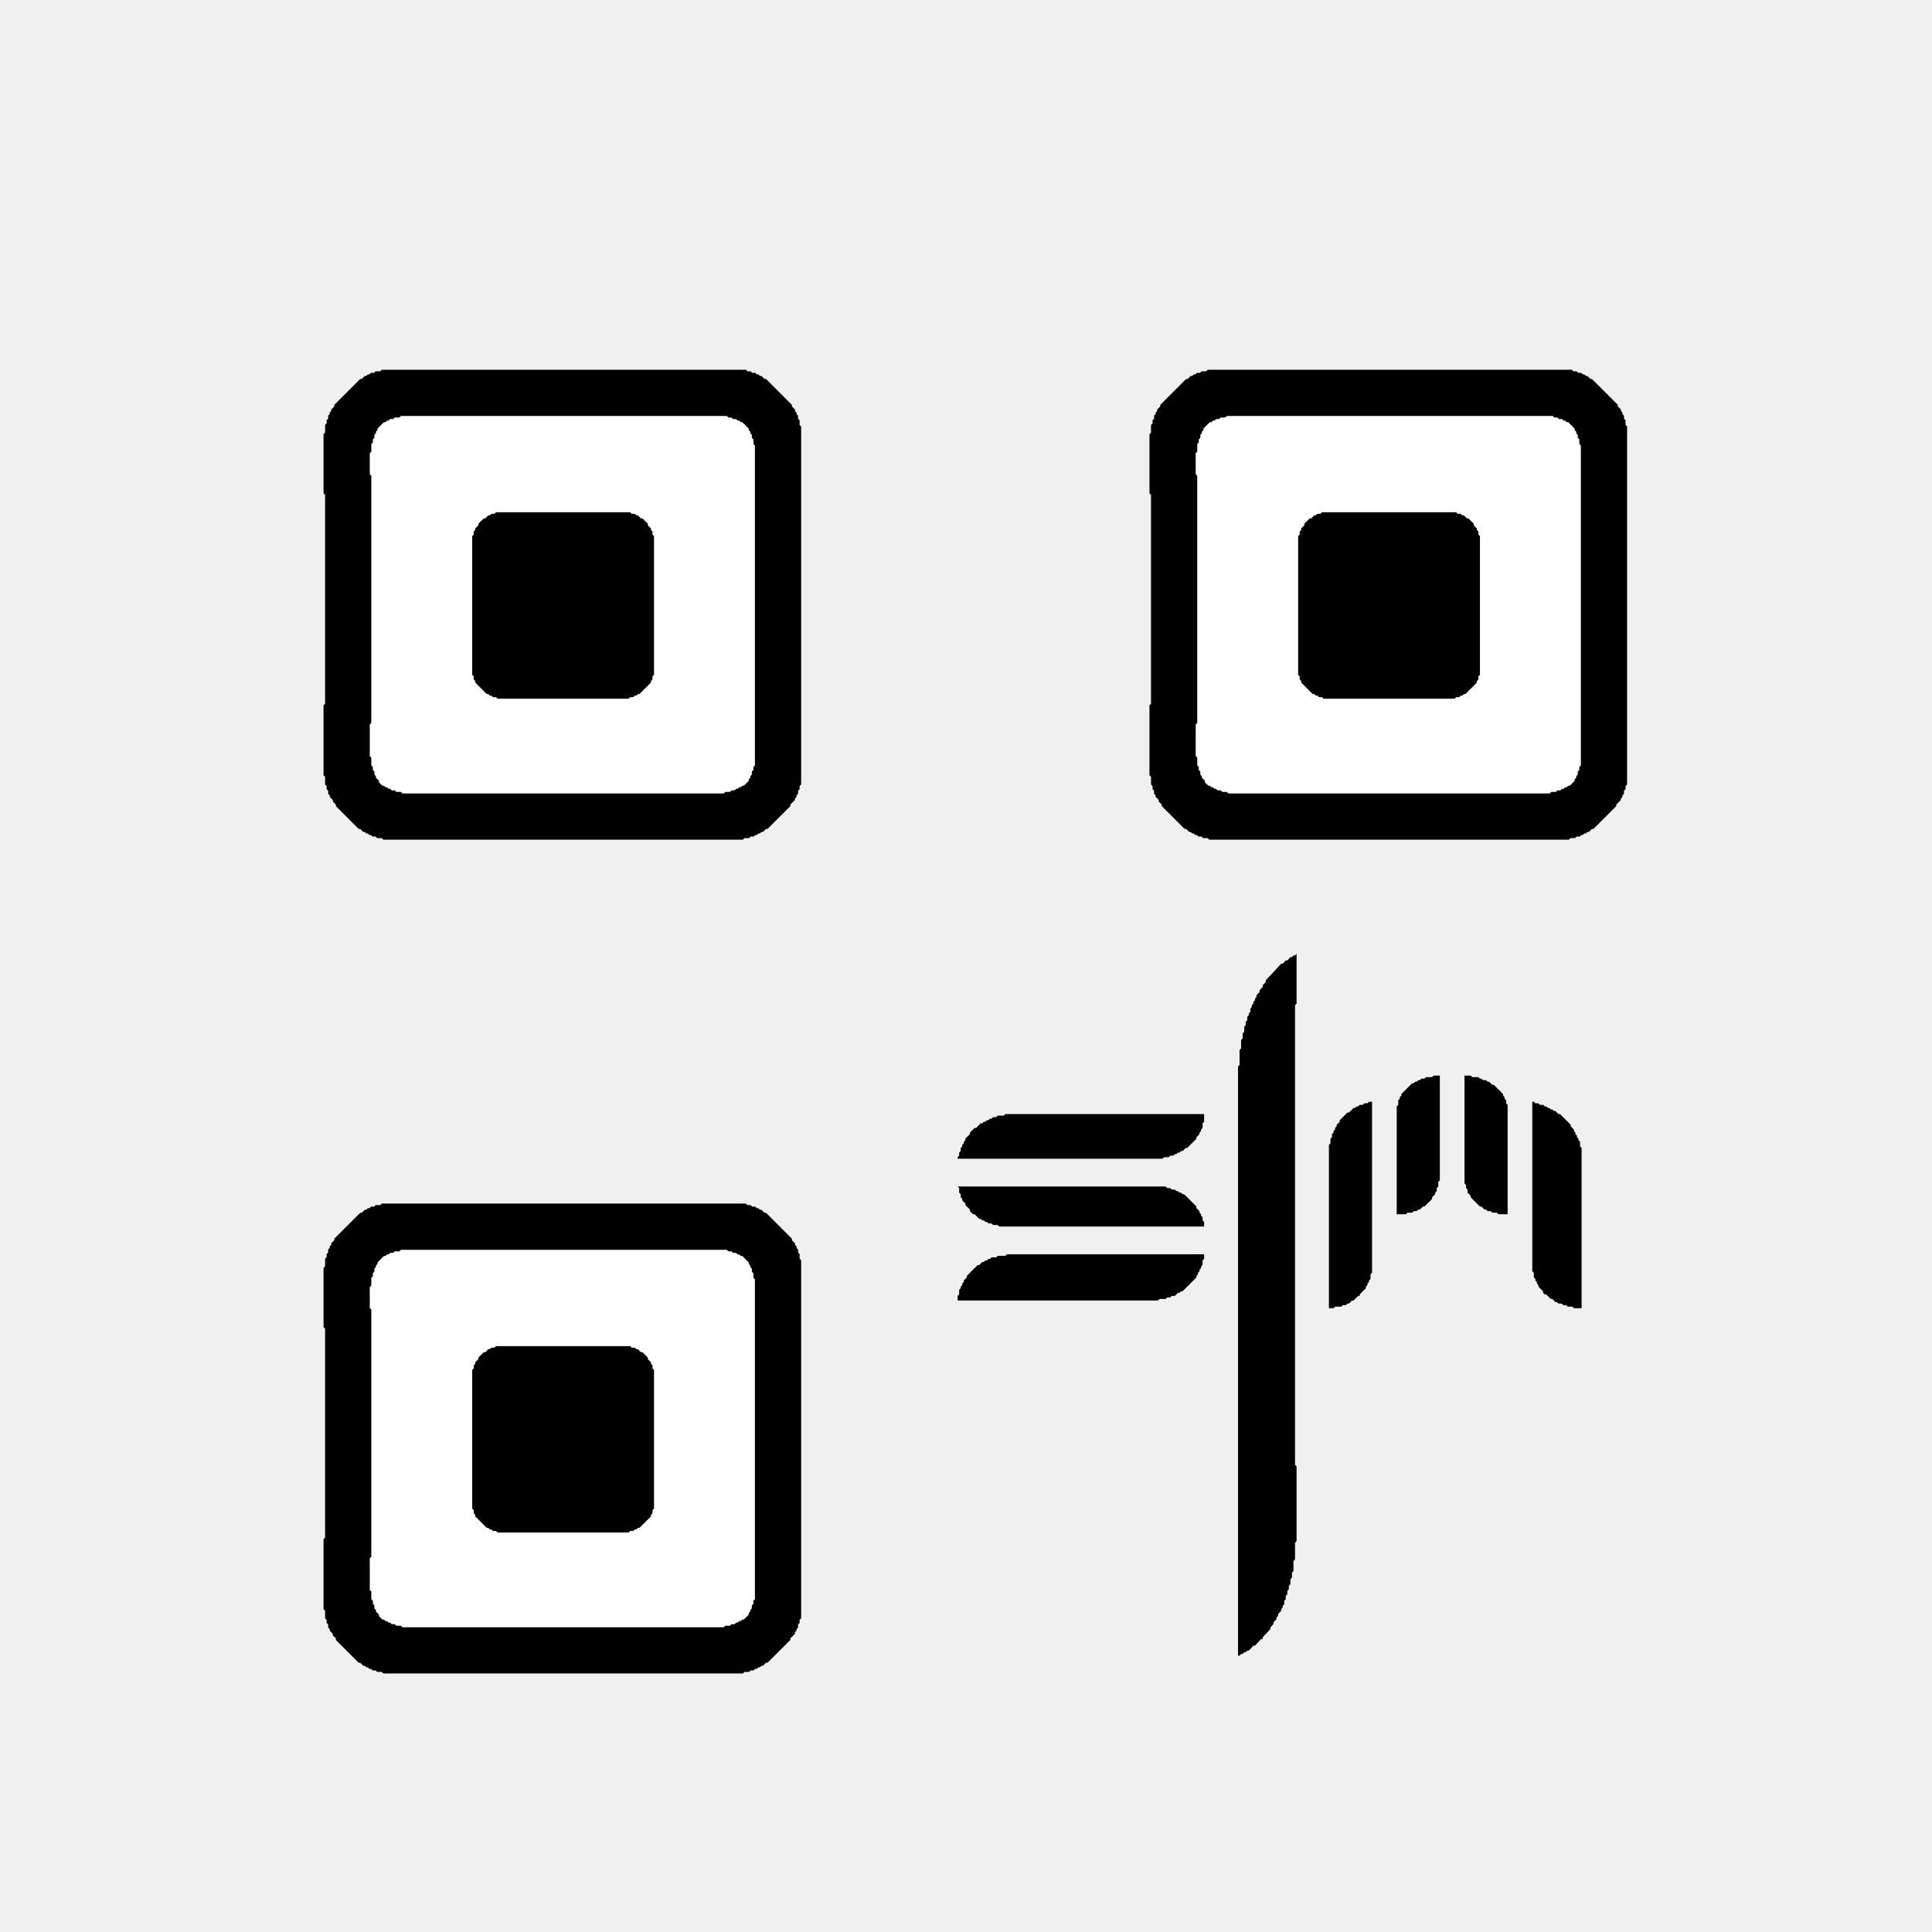
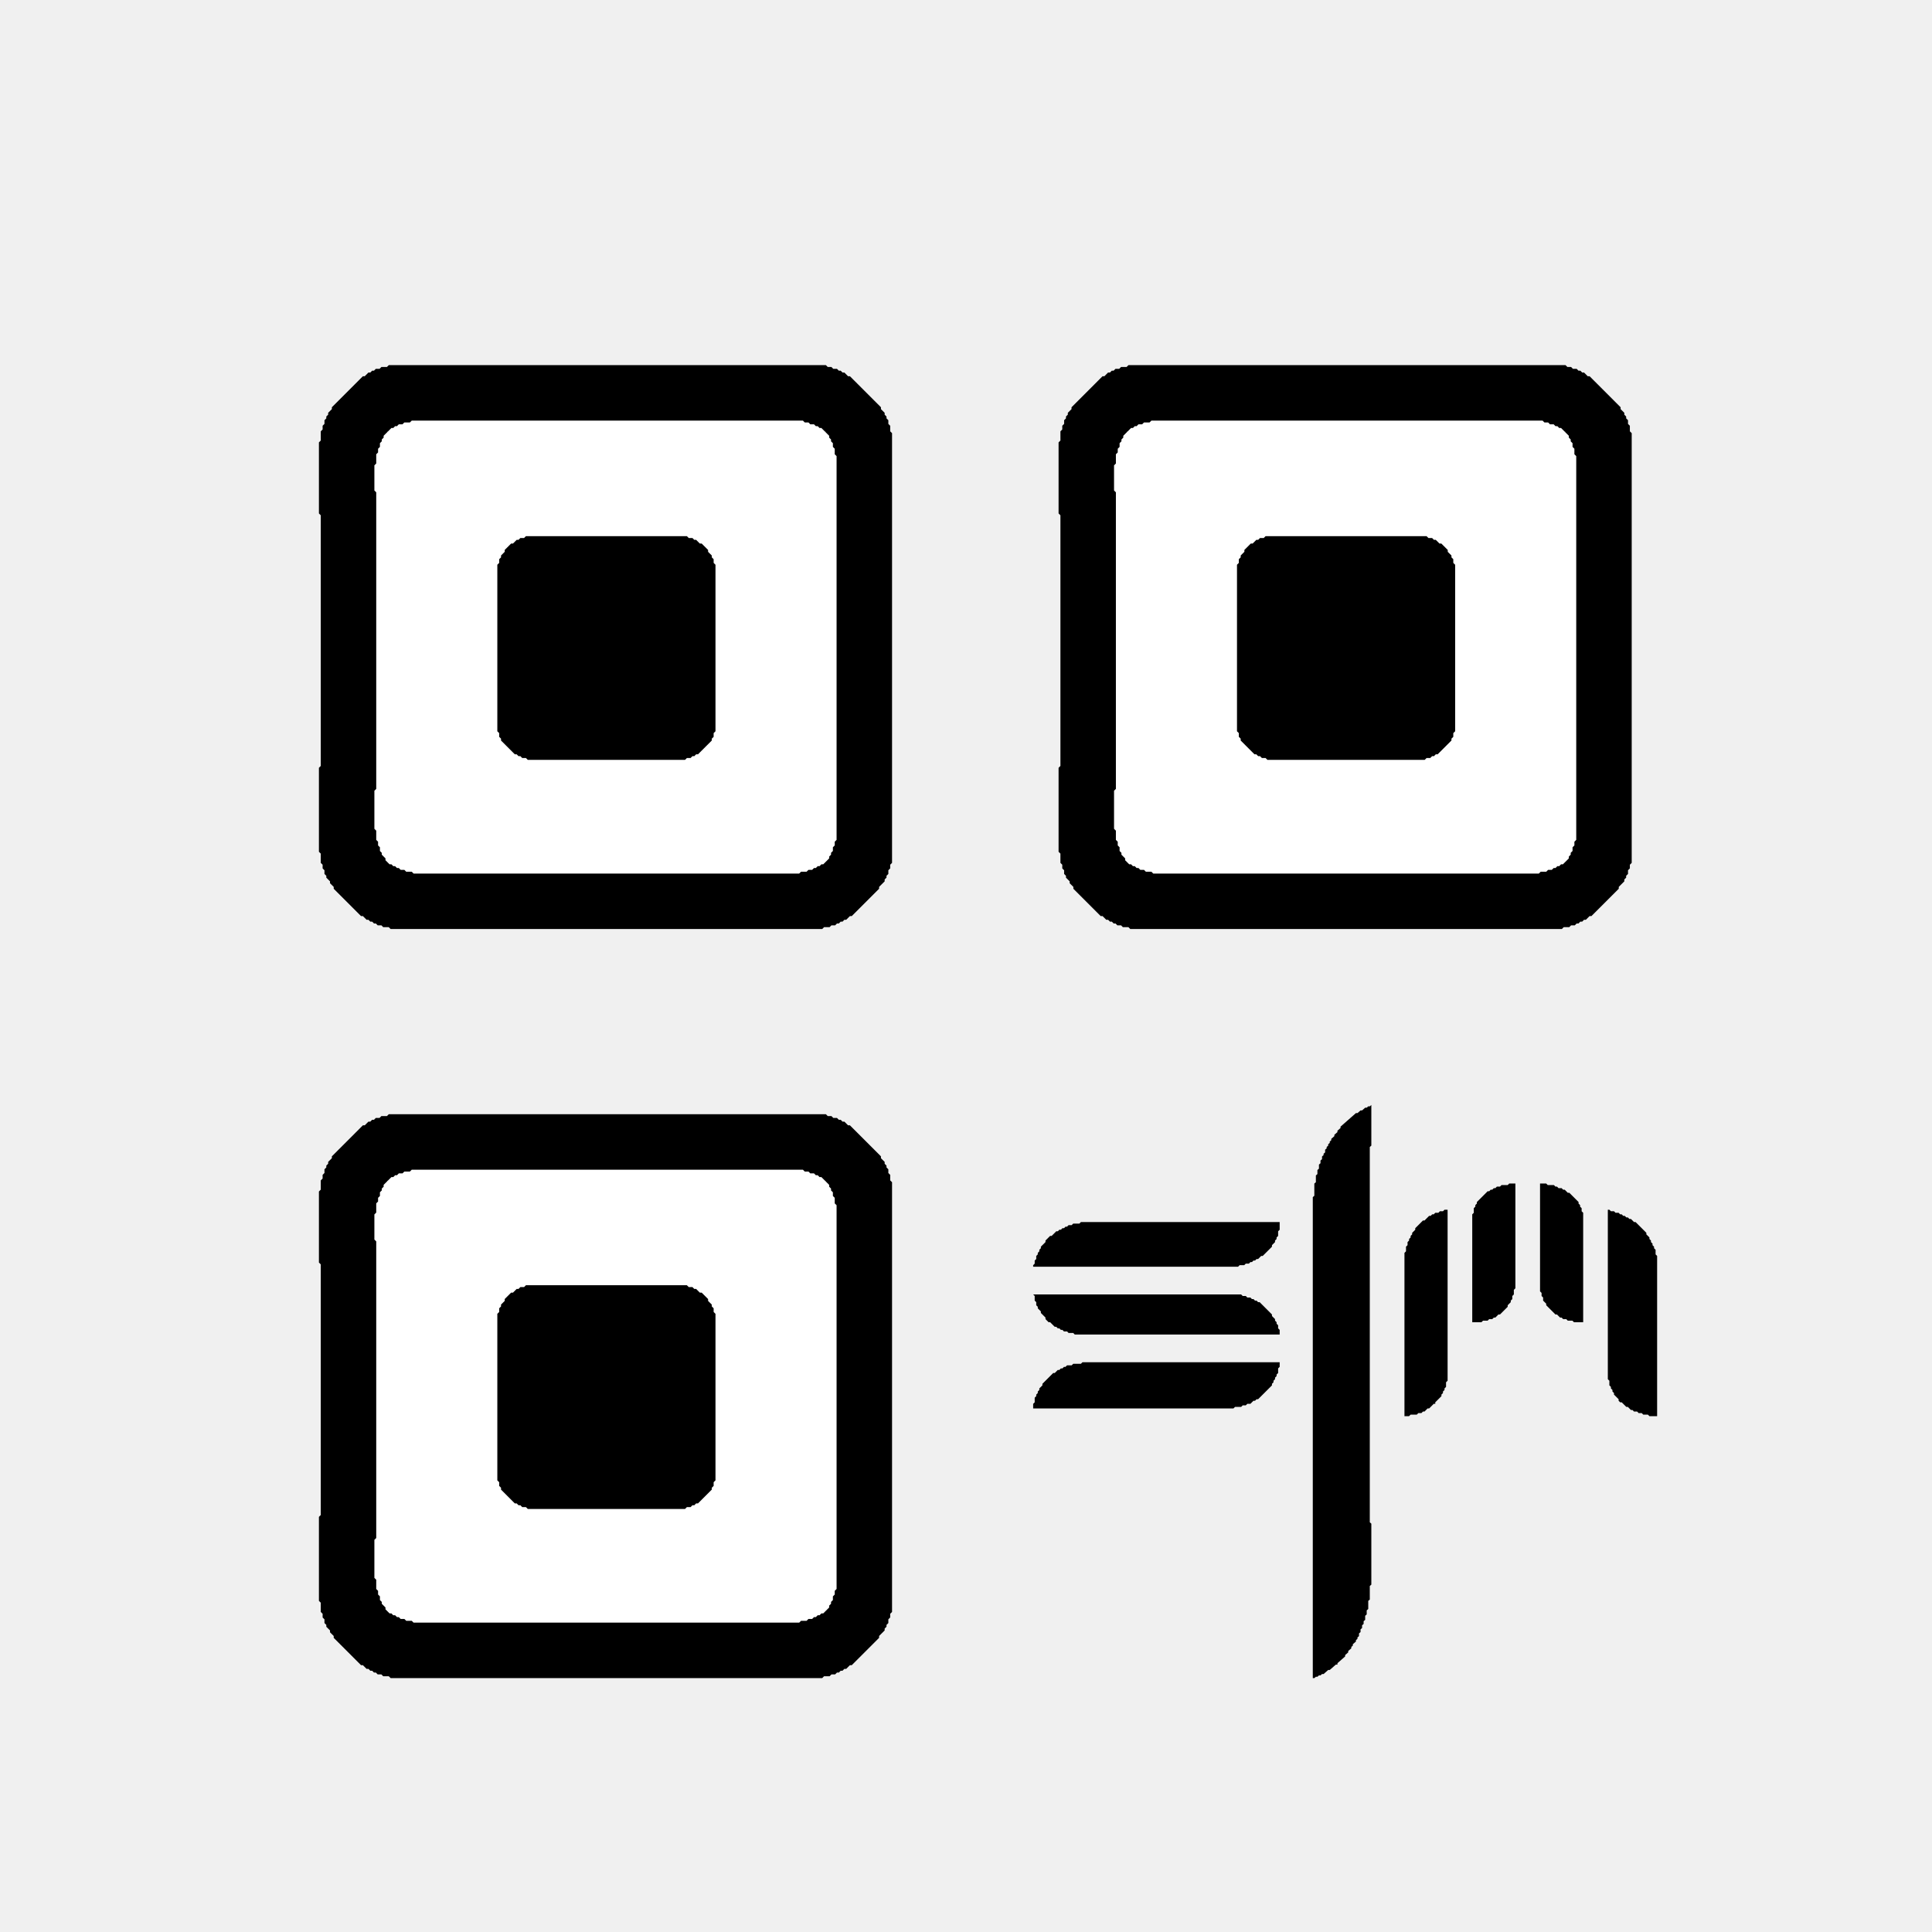
- <svg xmlns="http://www.w3.org/2000/svg" width="1254" height="1254" viewBox="0 0 1254 1254" version="1.1" id="svg1">
-   <defs id="defs1" />
-   <path d="m 254,255 -1,1 h -3 l -1,1 h -2 l -1,1 h -1 l -1,1 h -1 l -2,2 h -1 l -8,8 v 1 l -2,2 v 1 l -1,1 v 1 l -1,1 v 2 l -1,1 v 2 l -1,1 v 5 l -1,1 v 26 l 1,1 v 148 l -1,1 v 33 l 1,1 v 5 l 1,1 v 2 l 1,1 v 2 l 1,1 v 1 l 2,2 v 1 l 2,2 v 1 l 6,6 h 1 l 2,2 h 1 l 1,1 h 1 l 1,1 h 1 l 1,1 h 2 l 1,1 h 3 l 1,1 h 221 l 1,-1 h 3 l 1,-1 h 2 l 1,-1 h 1 l 1,-1 h 1 l 1,-1 h 1 l 2,-2 h 1 l 6,-6 v -1 l 3,-3 v -1 l 1,-1 v -1 l 1,-1 v -2 l 1,-1 v -2 l 1,-1 V 283 l -1,-1 v -3 l -1,-1 v -2 l -1,-1 v -1 l -1,-1 v -1 l -2,-2 v -1 l -8,-8 h -1 l -2,-2 h -1 l -1,-1 h -1 l -1,-1 h -2 l -1,-1 h -2 l -1,-1 z" id="path17" style="fill:#ffffff;stroke:#000000;stroke-width:30;stroke-dasharray:none;stroke-opacity:1" />
-   <path d="m 323,335 -1,1 h -2 l -1,1 h -1 l -2,2 h -1 l -2,2 v 1 l -2,2 v 1 l -1,1 v 2 l -1,1 v 88 l 1,1 v 2 l 1,1 v 1 l 6,6 h 1 l 1,1 h 1 l 1,1 h 2 l 1,1 h 83 l 1,-1 h 2 l 1,-1 h 1 l 1,-1 h 1 l 6,-6 v -1 l 1,-1 v -2 l 1,-1 v -88 l -1,-1 v -2 l -1,-1 v -1 l -2,-2 v -1 l -2,-2 h -1 l -2,-2 h -1 l -1,-1 h -2 l -1,-1 z" id="path15" style="stroke:#000000;stroke-width:5;stroke-dasharray:none;stroke-opacity:1" />
-   <path d="m 790.087,255 -1,1 h -3 l -1,1 h -2 l -1,1 h -1 l -1,1 h -1 l -2,2 h -1 l -8,8 v 1 l -2,2 v 1 l -1,1 v 1 l -1,1 v 2 l -1,1 v 2 l -1,1 v 5 l -1,1 v 26 l 1,1 v 148 l -1,1 v 33 l 1,1 v 5 l 1,1 v 2 l 1,1 v 2 l 1,1 v 1 l 2,2 v 1 l 2,2 v 1 l 6,6 h 1 l 2,2 h 1 l 1,1 h 1 l 1,1 h 1 l 1,1 h 2 l 1,1 h 3 l 1,1 h 221 l 1,-1 h 3 l 1,-1 h 2 l 1,-1 h 1 l 1,-1 h 1 l 1,-1 h 1 l 2,-2 h 1 l 6,-6 v -1 l 3,-3 v -1 l 1,-1 v -1 l 1,-1 v -2 l 1,-1 v -2 l 1,-1 V 283 l -1,-1 v -3 l -1,-1 v -2 l -1,-1 v -1 l -1,-1 v -1 l -2,-2 v -1 l -8,-8 h -1 l -2,-2 h -1 l -1,-1 h -1 l -1,-1 h -2 l -1,-1 h -2 l -1,-1 z" id="path17-8" style="fill:#ffffff;stroke:#000000;stroke-width:30;stroke-dasharray:none;stroke-opacity:1" />
-   <path d="m 859.087,335 -1,1 h -2 l -1,1 h -1 l -2,2 h -1 l -2,2 v 1 l -2,2 v 1 l -1,1 v 2 l -1,1 v 88 l 1,1 v 2 l 1,1 v 1 l 6,6 h 1 l 1,1 h 1 l 1,1 h 2 l 1,1 h 83 l 1,-1 h 2 l 1,-1 h 1 l 1,-1 h 1 l 6,-6 v -1 l 1,-1 v -2 l 1,-1 v -88 l -1,-1 v -2 l -1,-1 v -1 l -2,-2 v -1 l -2,-2 h -1 l -2,-2 h -1 l -1,-1 h -2 l -1,-1 z" id="path15-4" style="stroke:#000000;stroke-width:5;stroke-dasharray:none;stroke-opacity:1" />
-   <path d="m 841.559,619.08 -1,1.077 h -1 l -1,1.077 h -1 l -2,2.154 h -1 l -2,2.154 h -1 l -10,10.769 v 1.077 l -2,2.154 v 1.077 l -2,2.154 v 1.077 l -2,2.154 v 1.077 l -1,1.077 v 1.077 l -1,1.077 v 1.077 l -1,1.077 v 1.077 l -1,1.077 v 2.154 l -1,1.077 v 1.077 l -1,1.077 v 2.154 l -1,1.077 v 2.154 l -1,1.077 v 3.231 l -1,1.077 v 3.231 l -1,1.077 v 5.384 l -1,1.077 v 9.692 l -1,1.077 v 382.292 h 1 l 1,-1.077 h 1 l 1,-1.077 h 1 l 1,-1.077 h 1 l 3,-3.231 h 1 l 4,-4.308 h 1 v -1.077 l 5,-5.384 v -1.077 l 2,-2.154 v -1.077 l 2,-2.154 v -1.077 l 1,-1.077 v -1.077 l 2,-2.154 v -1.077 l 1,-1.077 v -1.077 l 1,-1.077 v -2.154 l 1,-1.077 v -2.154 l 1,-1.077 v -2.154 l 1,-1.077 v -2.154 l 1,-1.077 v -3.231 l 1,-1.077 v -3.231 l 1,-1.077 v -6.461 l 1,-1.077 v -10.769 l 1,-1.077 v -48.46 l -1,-1.077 V 652.463 l 1,-1.077 z" id="path11" style="stroke-width:1.038" />
-   <g id="g21" transform="translate(6,-26)">
-     <path d="m 924.559,724.114 -1,1 h -4 l -1,1 h -2 l -1,1 h -1 l -1,1 h -1 l -1,1 h -1 l -7,7 v 1 l -1,1 v 1 l -1,1 v 3 l -1,1 v 70 h 6 l 1,-1 h 3 l 1,-1 h 2 l 1,-1 h 1 l 2,-2 h 1 l 5,-5 v -1 l 2,-2 v -1 l 1,-1 v -2 l 1,-1 v -3 l 1,-1 v -68 z" id="path10" />
-     <path d="m 944.559,724.114 v 70 l 1,1 v 2 l 1,1 v 2 l 2,2 v 1 l 6,6 h 1 l 2,2 h 1 l 1,1 h 2 l 1,1 h 3 l 1,1 h 6 v -71 l -1,-1 v -2 l -1,-1 v -1 l -1,-1 v -1 l -6,-6 h -1 l -2,-2 h -1 l -1,-1 h -2 l -1,-1 h -1 l -1,-1 h -4 l -1,-1 z" id="path9" />
-     <path d="m 882.559,741.114 -1,1 h -2 l -1,1 h -2 l -1,1 h -1 l -1,1 h -1 l -3,3 h -1 l -5,5 v 1 l -2,2 v 1 l -1,1 v 1 l -1,1 v 1 l -1,1 v 2 l -1,1 v 3 l -1,1 v 106 h 3 l 1,-1 h 4 l 1,-1 h 2 l 1,-1 h 1 l 2,-2 h 1 l 3,-3 h 1 v -1 l 4,-4 v -1 l 1,-1 v -1 l 1,-1 v -1 l 1,-1 v -3 l 1,-1 v -111 z" id="path8" />
-     <path d="m 988.559,741.114 v 110 l 1,1 v 3 l 1,1 v 1 l 1,1 v 1 l 1,1 v 1 l 3,3 v 1 l 1,1 h 1 l 3,3 h 1 l 2,2 h 1 l 1,1 h 2 l 1,1 h 2 l 1,1 h 3 l 1,1 h 5 v -104 l -1,-1 v -3 l -1,-1 v -1 l -1,-1 v -1 l -1,-1 v -1 l -1,-1 v -1 l -2,-2 v -1 l -7,-7 h -1 l -2,-2 h -1 l -1,-1 h -1 l -1,-1 h -1 l -1,-1 h -1 l -1,-1 h -2 l -1,-1 h -2 l -1,-1 z" id="path7" />
-   </g>
-   <g id="g20" transform="translate(0,-26)">
-     <path d="m 652.559,749.114 -1,1 h -4 l -1,1 h -2 l -1,1 h -1 l -1,1 h -1 l -1,1 h -1 l -1,1 h -1 l -3,3 h -1 l -3,3 v 1 l -3,3 v 1 l -1,1 v 1 l -1,1 v 1 l -1,1 v 2 l -1,1 v 2 l -1,1 v 1 h 133 l 1,-1 h 3 l 1,-1 h 2 l 1,-1 h 1 l 1,-1 h 1 l 1,-1 h 1 l 2,-2 h 1 l 6,-6 v -1 l 2,-2 v -1 l 1,-1 v -1 l 1,-1 v -3 l 1,-1 v -5 z" id="path6" />
-     <path d="m 621.559,796.114 1,1 v 3 l 1,1 v 2 l 1,1 v 1 l 2,2 v 1 l 3,3 v 1 l 2,2 h 1 l 3,3 h 1 l 1,1 h 1 l 1,1 h 1 l 1,1 h 2 l 1,1 h 3 l 1,1 h 133 v -3 l -1,-1 v -2 l -1,-1 v -1 l -1,-1 v -1 l -2,-2 v -1 l -8,-8 h -1 l -1,-1 h -1 l -1,-1 h -1 l -1,-1 h -2 l -1,-1 h -2 l -1,-1 z" id="path5" />
-     <path d="m 653.559,840.114 -1,1 h -5 l -1,1 h -3 l -1,1 h -1 l -1,1 h -1 l -1,1 h -1 l -2,2 h -1 l -7,7 v 1 l -2,2 v 1 l -1,1 v 1 l -1,1 v 1 l -1,1 v 3 l -1,1 v 3 h 130 l 1,-1 h 4 l 1,-1 h 2 l 1,-1 h 2 l 2,-2 h 1 l 1,-1 h 1 l 9,-9 v -1 l 1,-1 v -1 l 1,-1 v -1 l 1,-1 v -1 l 1,-1 v -3 l 1,-1 v -3 z" id="path4" />
-   </g>
-   <path d="m 254,796.208 -1,1 h -3 l -1,1 h -2 l -1,1 h -1 l -1,1 h -1 l -2,2 h -1 l -8,8 v 1 l -2,2 v 1 l -1,1 v 1 l -1,1 v 2 l -1,1 v 2 l -1,1 v 5 l -1,1 v 26 l 1,1 v 148 l -1,1 v 33 l 1,1 v 5 l 1,1 v 2 l 1,1 v 2 l 1,1 v 1 l 2,2 v 1 l 2,2 v 1 l 6,6 h 1 l 2,2 h 1 l 1,1 h 1 l 1,1 h 1 l 1,1 h 2 l 1,1 h 3 l 1,1 h 221 l 1,-1 h 3 l 1,-1 h 2 l 1,-1 h 1 l 1,-1 h 1 l 1,-1 h 1 l 2,-2 h 1 l 6,-6 v -1 l 3,-3 v -1 l 1,-1 v -1 l 1,-1 v -2 l 1,-1 v -2 l 1,-1 V 824.208 l -1,-1 v -3 l -1,-1 v -2 l -1,-1 v -1 l -1,-1 v -1 l -2,-2 v -1 l -8,-8 h -1 l -2,-2 h -1 l -1,-1 h -1 l -1,-1 h -2 l -1,-1 h -2 l -1,-1 z" id="path17-1" style="fill:#ffffff;stroke:#000000;stroke-width:30;stroke-dasharray:none;stroke-opacity:1" />
-   <path d="m 323,876.208 -1,1 h -2 l -1,1 h -1 l -2,2 h -1 l -2,2 v 1 l -2,2 v 1 l -1,1 v 2 l -1,1 v 88 l 1,1 v 2 l 1,1 v 1 l 6,6 h 1 l 1,1 h 1 l 1,1 h 2 l 1,1 h 83 l 1,-1 h 2 l 1,-1 h 1 l 1,-1 h 1 l 6,-6 v -1 l 1,-1 v -2 l 1,-1 v -88 l -1,-1 v -2 l -1,-1 v -1 l -2,-2 v -1 l -2,-2 h -1 l -2,-2 h -1 l -1,-1 h -2 l -1,-1 z" id="path15-5" style="stroke:#000000;stroke-width:5;stroke-dasharray:none;stroke-opacity:1" />
+ <svg xmlns="http://www.w3.org/2000/svg" width="1254" height="1254" viewBox="0 0 1254 1254" version="1.1">
+   <path id="path17" style="fill:#ffffff;stroke:#000000;stroke-width:36;stroke-dasharray:none;stroke-opacity:1" d="M 259.8,255 L 258.6,256.2 L 255,256.2 L 253.8,257.4 L 251.4,257.4 L 250.2,258.6 L 249,258.6 L 247.8,259.8 L 246.6,259.8 L 244.2,262.2 L 243,262.2 L 233.4,271.8 L 233.4,273 L 231,275.4 L 231,276.6 L 229.8,277.8 L 229.8,279 L 228.6,280.2 L 228.6,282.6 L 227.4,283.8 L 227.4,286.2 L 226.2,287.4 L 226.2,293.4 L 225,294.6 L 225,325.8 L 226.2,327 L 226.2,504.6 L 225,505.8 L 225,545.4 L 226.2,546.6 L 226.2,552.6 L 227.4,553.8 L 227.4,556.2 L 228.6,557.4 L 228.6,559.8 L 229.8,561 L 229.8,562.2 L 232.2,564.6 L 232.2,565.8 L 234.6,568.2 L 234.6,569.4 L 241.8,576.6 L 243,576.6 L 245.4,579 L 246.6,579 L 247.8,580.2 L 249,580.2 L 250.2,581.4 L 251.4,581.4 L 252.6,582.6 L 255,582.6 L 256.2,583.8 L 259.8,583.8 L 261,585 L 526.2,585 L 527.4,583.8 L 531,583.8 L 532.2,582.6 L 534.6,582.6 L 535.8,581.4 L 537,581.4 L 538.2,580.2 L 539.4,580.2 L 540.6,579 L 541.8,579 L 544.2,576.6 L 545.4,576.6 L 552.6,569.4 L 552.6,568.2 L 556.2,564.6 L 556.2,563.4 L 557.4,562.2 L 557.4,561 L 558.6,559.8 L 558.6,557.4 L 559.8,556.2 L 559.8,553.8 L 561,552.6 L 561,288.6 L 559.8,287.4 L 559.8,283.8 L 558.6,282.6 L 558.6,280.2 L 557.4,279 L 557.4,277.8 L 556.2,276.6 L 556.2,275.4 L 553.8,273 L 553.8,271.8 L 544.2,262.2 L 543,262.2 L 540.6,259.8 L 539.4,259.8 L 538.2,258.6 L 537,258.6 L 535.8,257.4 L 533.4,257.4 L 532.2,256.2 L 529.8,256.2 L 528.6,255 Z" />
+   <path id="path15" style="stroke:#000000;stroke-width:6;stroke-dasharray:none;stroke-opacity:1" d="M 342.6,351 L 341.4,352.2 L 339,352.2 L 337.8,353.4 L 336.6,353.4 L 334.2,355.8 L 333,355.8 L 330.6,358.2 L 330.6,359.4 L 328.2,361.8 L 328.2,363 L 327,364.2 L 327,366.6 L 325.8,367.8 L 325.8,473.4 L 327,474.6 L 327,477 L 328.2,478.2 L 328.2,479.4 L 335.4,486.6 L 336.6,486.6 L 337.8,487.8 L 339,487.8 L 340.2,489 L 342.6,489 L 343.8,490.2 L 443.4,490.2 L 444.6,489 L 447,489 L 448.2,487.8 L 449.4,487.8 L 450.6,486.6 L 451.8,486.6 L 459,479.4 L 459,478.2 L 460.2,477 L 460.2,474.6 L 461.4,473.4 L 461.4,367.8 L 460.2,366.6 L 460.2,364.2 L 459,363 L 459,361.8 L 456.6,359.4 L 456.6,358.2 L 454.2,355.8 L 453,355.8 L 450.6,353.4 L 449.4,353.4 L 448.2,352.2 L 445.8,352.2 L 444.6,351 Z" />
+   <path id="path17-8" style="fill:#ffffff;stroke:#000000;stroke-width:36;stroke-dasharray:none;stroke-opacity:1" d="M 739.89,255 L 738.69,256.2 L 735.09,256.2 L 733.89,257.4 L 731.49,257.4 L 730.29,258.6 L 729.09,258.6 L 727.89,259.8 L 726.69,259.8 L 724.29,262.2 L 723.09,262.2 L 713.49,271.8 L 713.49,273 L 711.09,275.4 L 711.09,276.6 L 709.89,277.8 L 709.89,279 L 708.69,280.2 L 708.69,282.6 L 707.49,283.8 L 707.49,286.2 L 706.29,287.4 L 706.29,293.4 L 705.09,294.6 L 705.09,325.8 L 706.29,327 L 706.29,504.6 L 705.09,505.8 L 705.09,545.4 L 706.29,546.6 L 706.29,552.6 L 707.49,553.8 L 707.49,556.2 L 708.69,557.4 L 708.69,559.8 L 709.89,561 L 709.89,562.2 L 712.29,564.6 L 712.29,565.8 L 714.69,568.2 L 714.69,569.4 L 721.89,576.6 L 723.09,576.6 L 725.49,579 L 726.69,579 L 727.89,580.2 L 729.09,580.2 L 730.29,581.4 L 731.49,581.4 L 732.69,582.6 L 735.09,582.6 L 736.29,583.8 L 739.89,583.8 L 741.09,585 L 1006.29,585 L 1007.49,583.8 L 1011.09,583.8 L 1012.29,582.6 L 1014.69,582.6 L 1015.89,581.4 L 1017.09,581.4 L 1018.29,580.2 L 1019.49,580.2 L 1020.69,579 L 1021.89,579 L 1024.29,576.6 L 1025.49,576.6 L 1032.69,569.4 L 1032.69,568.2 L 1036.29,564.6 L 1036.29,563.4 L 1037.49,562.2 L 1037.49,561 L 1038.69,559.8 L 1038.69,557.4 L 1039.89,556.2 L 1039.89,553.8 L 1041.09,552.6 L 1041.09,288.6 L 1039.89,287.4 L 1039.89,283.8 L 1038.69,282.6 L 1038.69,280.2 L 1037.49,279 L 1037.49,277.8 L 1036.29,276.6 L 1036.29,275.4 L 1033.89,273 L 1033.89,271.8 L 1024.29,262.2 L 1023.09,262.2 L 1020.69,259.8 L 1019.49,259.8 L 1018.29,258.6 L 1017.09,258.6 L 1015.89,257.4 L 1013.49,257.4 L 1012.29,256.2 L 1009.89,256.2 L 1008.69,255 Z" />
+   <path id="path15-4" style="stroke:#000000;stroke-width:6;stroke-dasharray:none;stroke-opacity:1" d="M 822.69,351 L 821.49,352.2 L 819.09,352.2 L 817.89,353.4 L 816.69,353.4 L 814.29,355.8 L 813.09,355.8 L 810.69,358.2 L 810.69,359.4 L 808.29,361.8 L 808.29,363 L 807.09,364.2 L 807.09,366.6 L 805.89,367.8 L 805.89,473.4 L 807.09,474.6 L 807.09,477 L 808.29,478.2 L 808.29,479.4 L 815.49,486.6 L 816.69,486.6 L 817.89,487.8 L 819.09,487.8 L 820.29,489 L 822.69,489 L 823.89,490.2 L 923.49,490.2 L 924.69,489 L 927.09,489 L 928.29,487.8 L 929.49,487.8 L 930.69,486.6 L 931.89,486.6 L 939.09,479.4 L 939.09,478.2 L 940.29,477 L 940.29,474.6 L 941.49,473.4 L 941.49,367.8 L 940.29,366.6 L 940.29,364.2 L 939.09,363 L 939.09,361.8 L 936.69,359.4 L 936.69,358.2 L 934.29,355.8 L 933.09,355.8 L 930.69,353.4 L 929.49,353.4 L 928.29,352.2 L 925.89,352.2 L 924.69,351 Z" />
+   <path id="path17-1" style="fill:#ffffff;stroke:#000000;stroke-width:36;stroke-dasharray:none;stroke-opacity:1" d="M 259.8,741.21 L 258.6,742.41 L 255,742.41 L 253.8,743.61 L 251.4,743.61 L 250.2,744.81 L 249,744.81 L 247.8,746.01 L 246.6,746.01 L 244.2,748.41 L 243,748.41 L 233.4,758.01 L 233.4,759.21 L 231,761.61 L 231,762.81 L 229.8,764.01 L 229.8,765.21 L 228.6,766.41 L 228.6,768.81 L 227.4,770.01 L 227.4,772.41 L 226.2,773.61 L 226.2,779.61 L 225,780.81 L 225,812.01 L 226.2,813.21 L 226.2,990.81 L 225,992.01 L 225,1031.61 L 226.2,1032.81 L 226.2,1038.81 L 227.4,1040.01 L 227.4,1042.41 L 228.6,1043.61 L 228.6,1046.01 L 229.8,1047.21 L 229.8,1048.41 L 232.2,1050.81 L 232.2,1052.01 L 234.6,1054.41 L 234.6,1055.61 L 241.8,1062.81 L 243,1062.81 L 245.4,1065.21 L 246.6,1065.21 L 247.8,1066.41 L 249,1066.41 L 250.2,1067.61 L 251.4,1067.61 L 252.6,1068.81 L 255,1068.81 L 256.2,1070.01 L 259.8,1070.01 L 261,1071.21 L 526.2,1071.21 L 527.4,1070.01 L 531,1070.01 L 532.2,1068.81 L 534.6,1068.81 L 535.8,1067.61 L 537,1067.61 L 538.2,1066.41 L 539.4,1066.41 L 540.6,1065.21 L 541.8,1065.21 L 544.2,1062.81 L 545.4,1062.81 L 552.6,1055.61 L 552.6,1054.41 L 556.2,1050.81 L 556.2,1049.61 L 557.4,1048.41 L 557.4,1047.21 L 558.6,1046.01 L 558.6,1043.61 L 559.8,1042.41 L 559.8,1040.01 L 561,1038.81 L 561,774.81 L 559.8,773.61 L 559.8,770.01 L 558.6,768.81 L 558.6,766.41 L 557.4,765.21 L 557.4,764.01 L 556.2,762.81 L 556.2,761.61 L 553.8,759.21 L 553.8,758.01 L 544.2,748.41 L 543,748.41 L 540.6,746.01 L 539.4,746.01 L 538.2,744.81 L 537,744.81 L 535.8,743.61 L 533.4,743.61 L 532.2,742.41 L 529.8,742.41 L 528.6,741.21 Z" />
+   <path id="path15-5" style="stroke:#000000;stroke-width:6;stroke-dasharray:none;stroke-opacity:1" d="M 342.6,837.21 L 341.4,838.41 L 339,838.41 L 337.8,839.61 L 336.6,839.61 L 334.2,842.01 L 333,842.01 L 330.6,844.41 L 330.6,845.61 L 328.2,848.01 L 328.2,849.21 L 327,850.41 L 327,852.81 L 325.8,854.01 L 325.8,959.61 L 327,960.81 L 327,963.21 L 328.2,964.41 L 328.2,965.61 L 335.4,972.81 L 336.6,972.81 L 337.8,974.01 L 339,974.01 L 340.2,975.21 L 342.6,975.21 L 343.8,976.41 L 443.4,976.41 L 444.6,975.21 L 447,975.21 L 448.2,974.01 L 449.4,974.01 L 450.6,972.81 L 451.8,972.81 L 459,965.61 L 459,964.41 L 460.2,963.21 L 460.2,960.81 L 461.4,959.61 L 461.4,854.01 L 460.2,852.81 L 460.2,850.41 L 459,849.21 L 459,848.01 L 456.6,845.61 L 456.6,844.41 L 454.2,842.01 L 453,842.01 L 450.6,839.61 L 449.4,839.61 L 448.2,838.41 L 445.8,838.41 L 444.6,837.21 Z" />
+   <path id="path11" style="stroke-width:1.038" d="M 890.09,717.21 L 889.09,718.09 L 888.09,718.09 L 887.09,718.97 L 886.09,718.97 L 884.09,720.73 L 883.09,720.73 L 881.09,722.48 L 880.09,722.48 L 870.09,731.28 L 870.09,732.16 L 868.09,733.92 L 868.09,734.8 L 866.09,736.56 L 866.09,737.43 L 864.09,739.19 L 864.09,740.07 L 863.09,740.95 L 863.09,741.83 L 862.09,742.71 L 862.09,743.59 L 861.09,744.47 L 861.09,745.35 L 860.09,746.23 L 860.09,747.99 L 859.09,748.87 L 859.09,749.75 L 858.09,750.63 L 858.09,752.38 L 857.09,753.26 L 857.09,755.02 L 856.09,755.9 L 856.09,758.54 L 855.09,759.42 L 855.09,762.06 L 854.09,762.94 L 854.09,767.34 L 853.09,768.21 L 853.09,776.13 L 852.09,777.01 L 852.09,1089.21 L 853.09,1089.21 L 854.09,1088.33 L 855.09,1088.33 L 856.09,1087.45 L 857.09,1087.45 L 858.09,1086.57 L 859.09,1086.57 L 862.09,1083.93 L 863.09,1083.93 L 867.09,1080.41 L 868.09,1080.41 L 868.09,1079.53 L 873.09,1075.14 L 873.09,1074.26 L 875.09,1072.5 L 875.09,1071.62 L 877.09,1069.86 L 877.09,1068.98 L 878.09,1068.1 L 878.09,1067.22 L 880.09,1065.46 L 880.09,1064.58 L 881.09,1063.7 L 881.09,1062.82 L 882.09,1061.95 L 882.09,1060.19 L 883.09,1059.31 L 883.09,1057.55 L 884.09,1056.67 L 884.09,1054.91 L 885.09,1054.03 L 885.09,1052.27 L 886.09,1051.39 L 886.09,1048.75 L 887.09,1047.87 L 887.09,1045.24 L 888.09,1044.36 L 888.09,1039.08 L 889.09,1038.2 L 889.09,1029.41 L 890.09,1028.53 L 890.09,988.95 L 889.09,988.07 L 889.09,744.47 L 890.09,743.59 Z" />
+   <path id="path10" d="M 979.59,768.19 L 978.59,769.19 L 974.59,769.19 L 973.59,770.19 L 971.59,770.19 L 970.59,771.19 L 969.59,771.19 L 968.59,772.19 L 967.59,772.19 L 966.59,773.19 L 965.59,773.19 L 958.59,780.19 L 958.59,781.19 L 957.59,782.19 L 957.59,783.19 L 956.59,784.19 L 956.59,787.19 L 955.59,788.19 L 955.59,858.19 L 961.59,858.19 L 962.59,857.19 L 965.59,857.19 L 966.59,856.19 L 968.59,856.19 L 969.59,855.19 L 970.59,855.19 L 972.59,853.19 L 973.59,853.19 L 978.59,848.19 L 978.59,847.19 L 980.59,845.19 L 980.59,844.19 L 981.59,843.19 L 981.59,841.19 L 982.59,840.19 L 982.59,837.19 L 983.59,836.19 L 983.59,768.19 Z" />
+   <path id="path9" d="M 999.59,768.19 L 999.59,838.19 L 1000.59,839.19 L 1000.59,841.19 L 1001.59,842.19 L 1001.59,844.19 L 1003.59,846.19 L 1003.59,847.19 L 1009.59,853.19 L 1010.59,853.19 L 1012.59,855.19 L 1013.59,855.19 L 1014.59,856.19 L 1016.59,856.19 L 1017.59,857.19 L 1020.59,857.19 L 1021.59,858.19 L 1027.59,858.19 L 1027.59,787.19 L 1026.59,786.19 L 1026.59,784.19 L 1025.59,783.19 L 1025.59,782.19 L 1024.59,781.19 L 1024.59,780.19 L 1018.59,774.19 L 1017.59,774.19 L 1015.59,772.19 L 1014.59,772.19 L 1013.59,771.19 L 1011.59,771.19 L 1010.59,770.19 L 1009.59,770.19 L 1008.59,769.19 L 1004.59,769.19 L 1003.59,768.19 Z" />
+   <path id="path8" d="M 937.59,785.19 L 936.59,786.19 L 934.59,786.19 L 933.59,787.19 L 931.59,787.19 L 930.59,788.19 L 929.59,788.19 L 928.59,789.19 L 927.59,789.19 L 924.59,792.19 L 923.59,792.19 L 918.59,797.19 L 918.59,798.19 L 916.59,800.19 L 916.59,801.19 L 915.59,802.19 L 915.59,803.19 L 914.59,804.19 L 914.59,805.19 L 913.59,806.19 L 913.59,808.19 L 912.59,809.19 L 912.59,812.19 L 911.59,813.19 L 911.59,919.19 L 914.59,919.19 L 915.59,918.19 L 919.59,918.19 L 920.59,917.19 L 922.59,917.19 L 923.59,916.19 L 924.59,916.19 L 926.59,914.19 L 927.59,914.19 L 930.59,911.19 L 931.59,911.19 L 931.59,910.19 L 935.59,906.19 L 935.59,905.19 L 936.59,904.19 L 936.59,903.19 L 937.59,902.19 L 937.59,901.19 L 938.59,900.19 L 938.59,897.19 L 939.59,896.19 L 939.59,785.19 Z" />
+   <path id="path7" d="M 1043.59,785.19 L 1043.59,895.19 L 1044.59,896.19 L 1044.59,899.19 L 1045.59,900.19 L 1045.59,901.19 L 1046.59,902.19 L 1046.59,903.19 L 1047.59,904.19 L 1047.59,905.19 L 1050.59,908.19 L 1050.59,909.19 L 1051.59,910.19 L 1052.59,910.19 L 1055.59,913.19 L 1056.59,913.19 L 1058.59,915.19 L 1059.59,915.19 L 1060.59,916.19 L 1062.59,916.19 L 1063.59,917.19 L 1065.59,917.19 L 1066.59,918.19 L 1069.59,918.19 L 1070.59,919.19 L 1075.59,919.19 L 1075.59,815.19 L 1074.59,814.19 L 1074.59,811.19 L 1073.59,810.19 L 1073.59,809.19 L 1072.59,808.19 L 1072.59,807.19 L 1071.59,806.19 L 1071.59,805.19 L 1070.59,804.19 L 1070.59,803.19 L 1068.59,801.19 L 1068.59,800.19 L 1061.59,793.19 L 1060.59,793.19 L 1058.59,791.19 L 1057.59,791.19 L 1056.59,790.19 L 1055.59,790.19 L 1054.59,789.19 L 1053.59,789.19 L 1052.59,788.19 L 1051.59,788.19 L 1050.59,787.19 L 1048.59,787.19 L 1047.59,786.19 L 1045.59,786.19 L 1044.59,785.19 Z" />
+   <path id="path6" d="M 701.59,793.19 L 700.59,794.19 L 696.59,794.19 L 695.59,795.19 L 693.59,795.19 L 692.59,796.19 L 691.59,796.19 L 690.59,797.19 L 689.59,797.19 L 688.59,798.19 L 687.59,798.19 L 686.59,799.19 L 685.59,799.19 L 682.59,802.19 L 681.59,802.19 L 678.59,805.19 L 678.59,806.19 L 675.59,809.19 L 675.59,810.19 L 674.59,811.19 L 674.59,812.19 L 673.59,813.19 L 673.59,814.19 L 672.59,815.19 L 672.59,817.19 L 671.59,818.19 L 671.59,820.19 L 670.59,821.19 L 670.59,822.19 L 803.59,822.19 L 804.59,821.19 L 807.59,821.19 L 808.59,820.19 L 810.59,820.19 L 811.59,819.19 L 812.59,819.19 L 813.59,818.19 L 814.59,818.19 L 815.59,817.19 L 816.59,817.19 L 818.59,815.19 L 819.59,815.19 L 825.59,809.19 L 825.59,808.19 L 827.59,806.19 L 827.59,805.19 L 828.59,804.19 L 828.59,803.19 L 829.59,802.19 L 829.59,799.19 L 830.59,798.19 L 830.59,793.19 Z" />
+   <path id="path5" d="M 670.59,840.19 L 671.59,841.19 L 671.59,844.19 L 672.59,845.19 L 672.59,847.19 L 673.59,848.19 L 673.59,849.19 L 675.59,851.19 L 675.59,852.19 L 678.59,855.19 L 678.59,856.19 L 680.59,858.19 L 681.59,858.19 L 684.59,861.19 L 685.59,861.19 L 686.59,862.19 L 687.59,862.19 L 688.59,863.19 L 689.59,863.19 L 690.59,864.19 L 692.59,864.19 L 693.59,865.19 L 696.59,865.19 L 697.59,866.19 L 830.59,866.19 L 830.59,863.19 L 829.59,862.19 L 829.59,860.19 L 828.59,859.19 L 828.59,858.19 L 827.59,857.19 L 827.59,856.19 L 825.59,854.19 L 825.59,853.19 L 817.59,845.19 L 816.59,845.19 L 815.59,844.19 L 814.59,844.19 L 813.59,843.19 L 812.59,843.19 L 811.59,842.19 L 809.59,842.19 L 808.59,841.19 L 806.59,841.19 L 805.59,840.19 Z" />
+   <path id="path4" d="M 702.59,884.19 L 701.59,885.19 L 696.59,885.19 L 695.59,886.19 L 692.59,886.19 L 691.59,887.19 L 690.59,887.19 L 689.59,888.19 L 688.59,888.19 L 687.59,889.19 L 686.59,889.19 L 684.59,891.19 L 683.59,891.19 L 676.59,898.19 L 676.59,899.19 L 674.59,901.19 L 674.59,902.19 L 673.59,903.19 L 673.59,904.19 L 672.59,905.19 L 672.59,906.19 L 671.59,907.19 L 671.59,910.19 L 670.59,911.19 L 670.59,914.19 L 800.59,914.19 L 801.59,913.19 L 805.59,913.19 L 806.59,912.19 L 808.59,912.19 L 809.59,911.19 L 811.59,911.19 L 813.59,909.19 L 814.59,909.19 L 815.59,908.19 L 816.59,908.19 L 825.59,899.19 L 825.59,898.19 L 826.59,897.19 L 826.59,896.19 L 827.59,895.19 L 827.59,894.19 L 828.59,893.19 L 828.59,892.19 L 829.59,891.19 L 829.59,888.19 L 830.59,887.19 L 830.59,884.19 Z" />
</svg>
